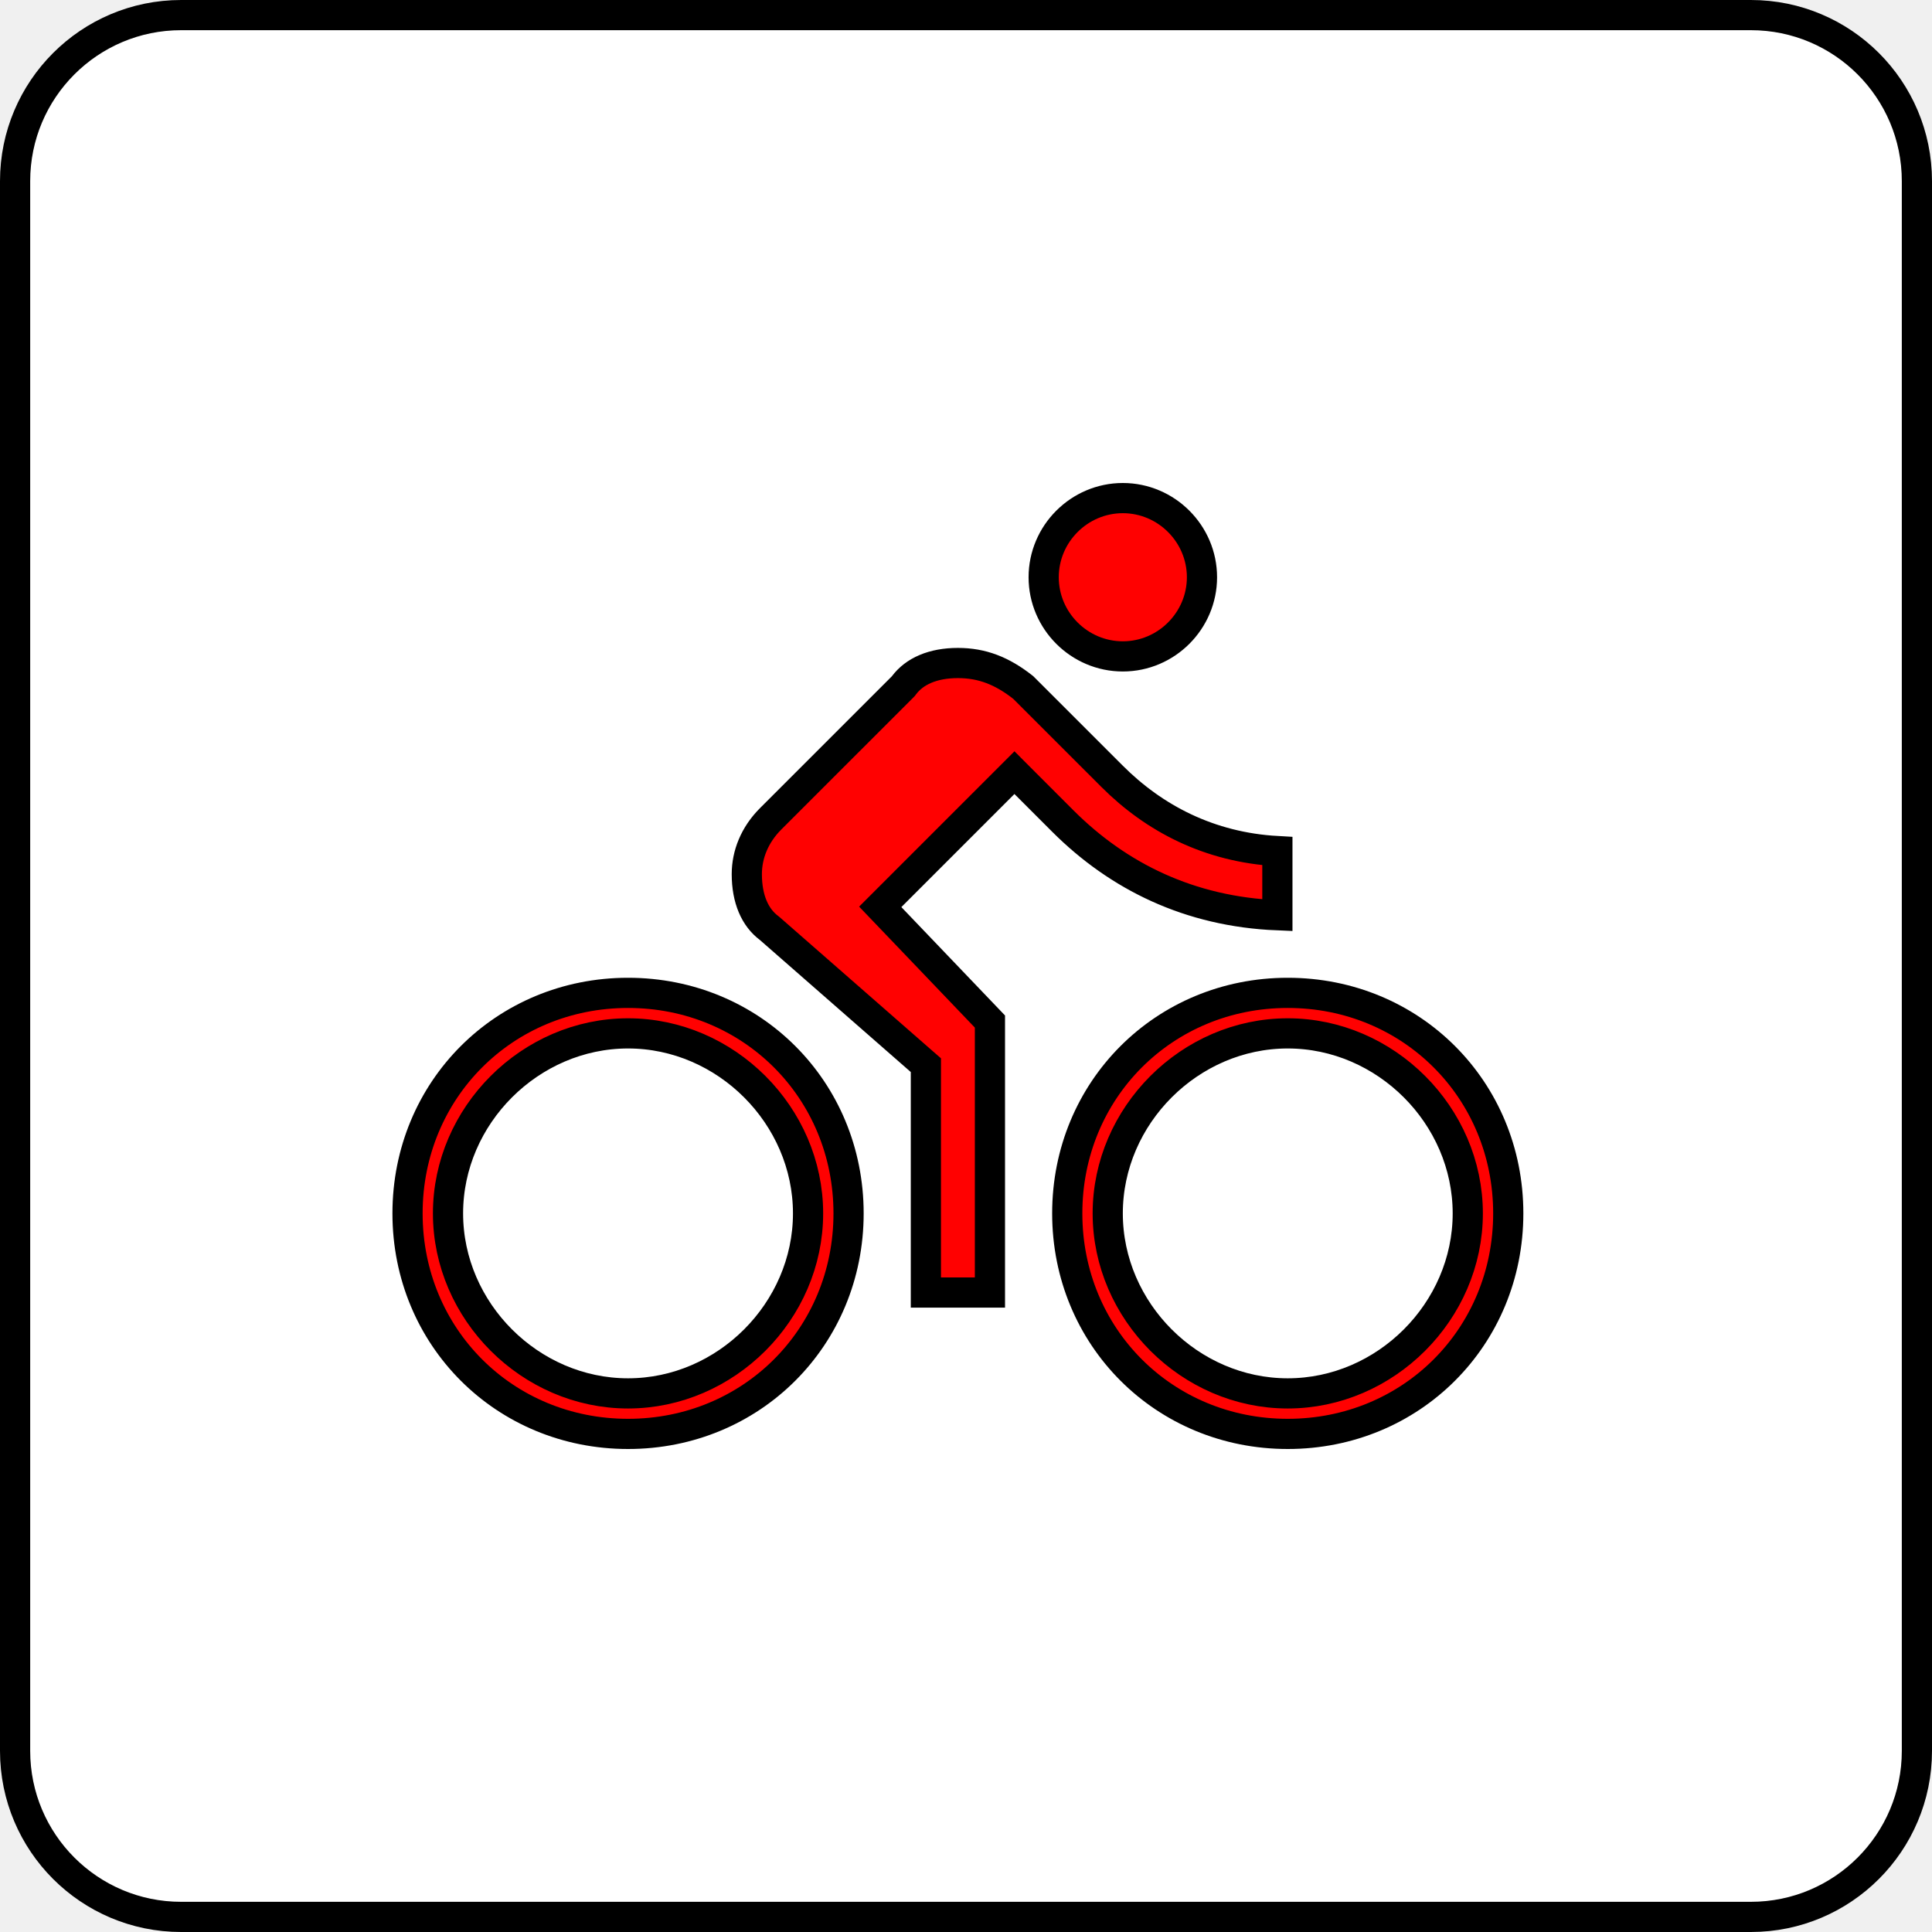
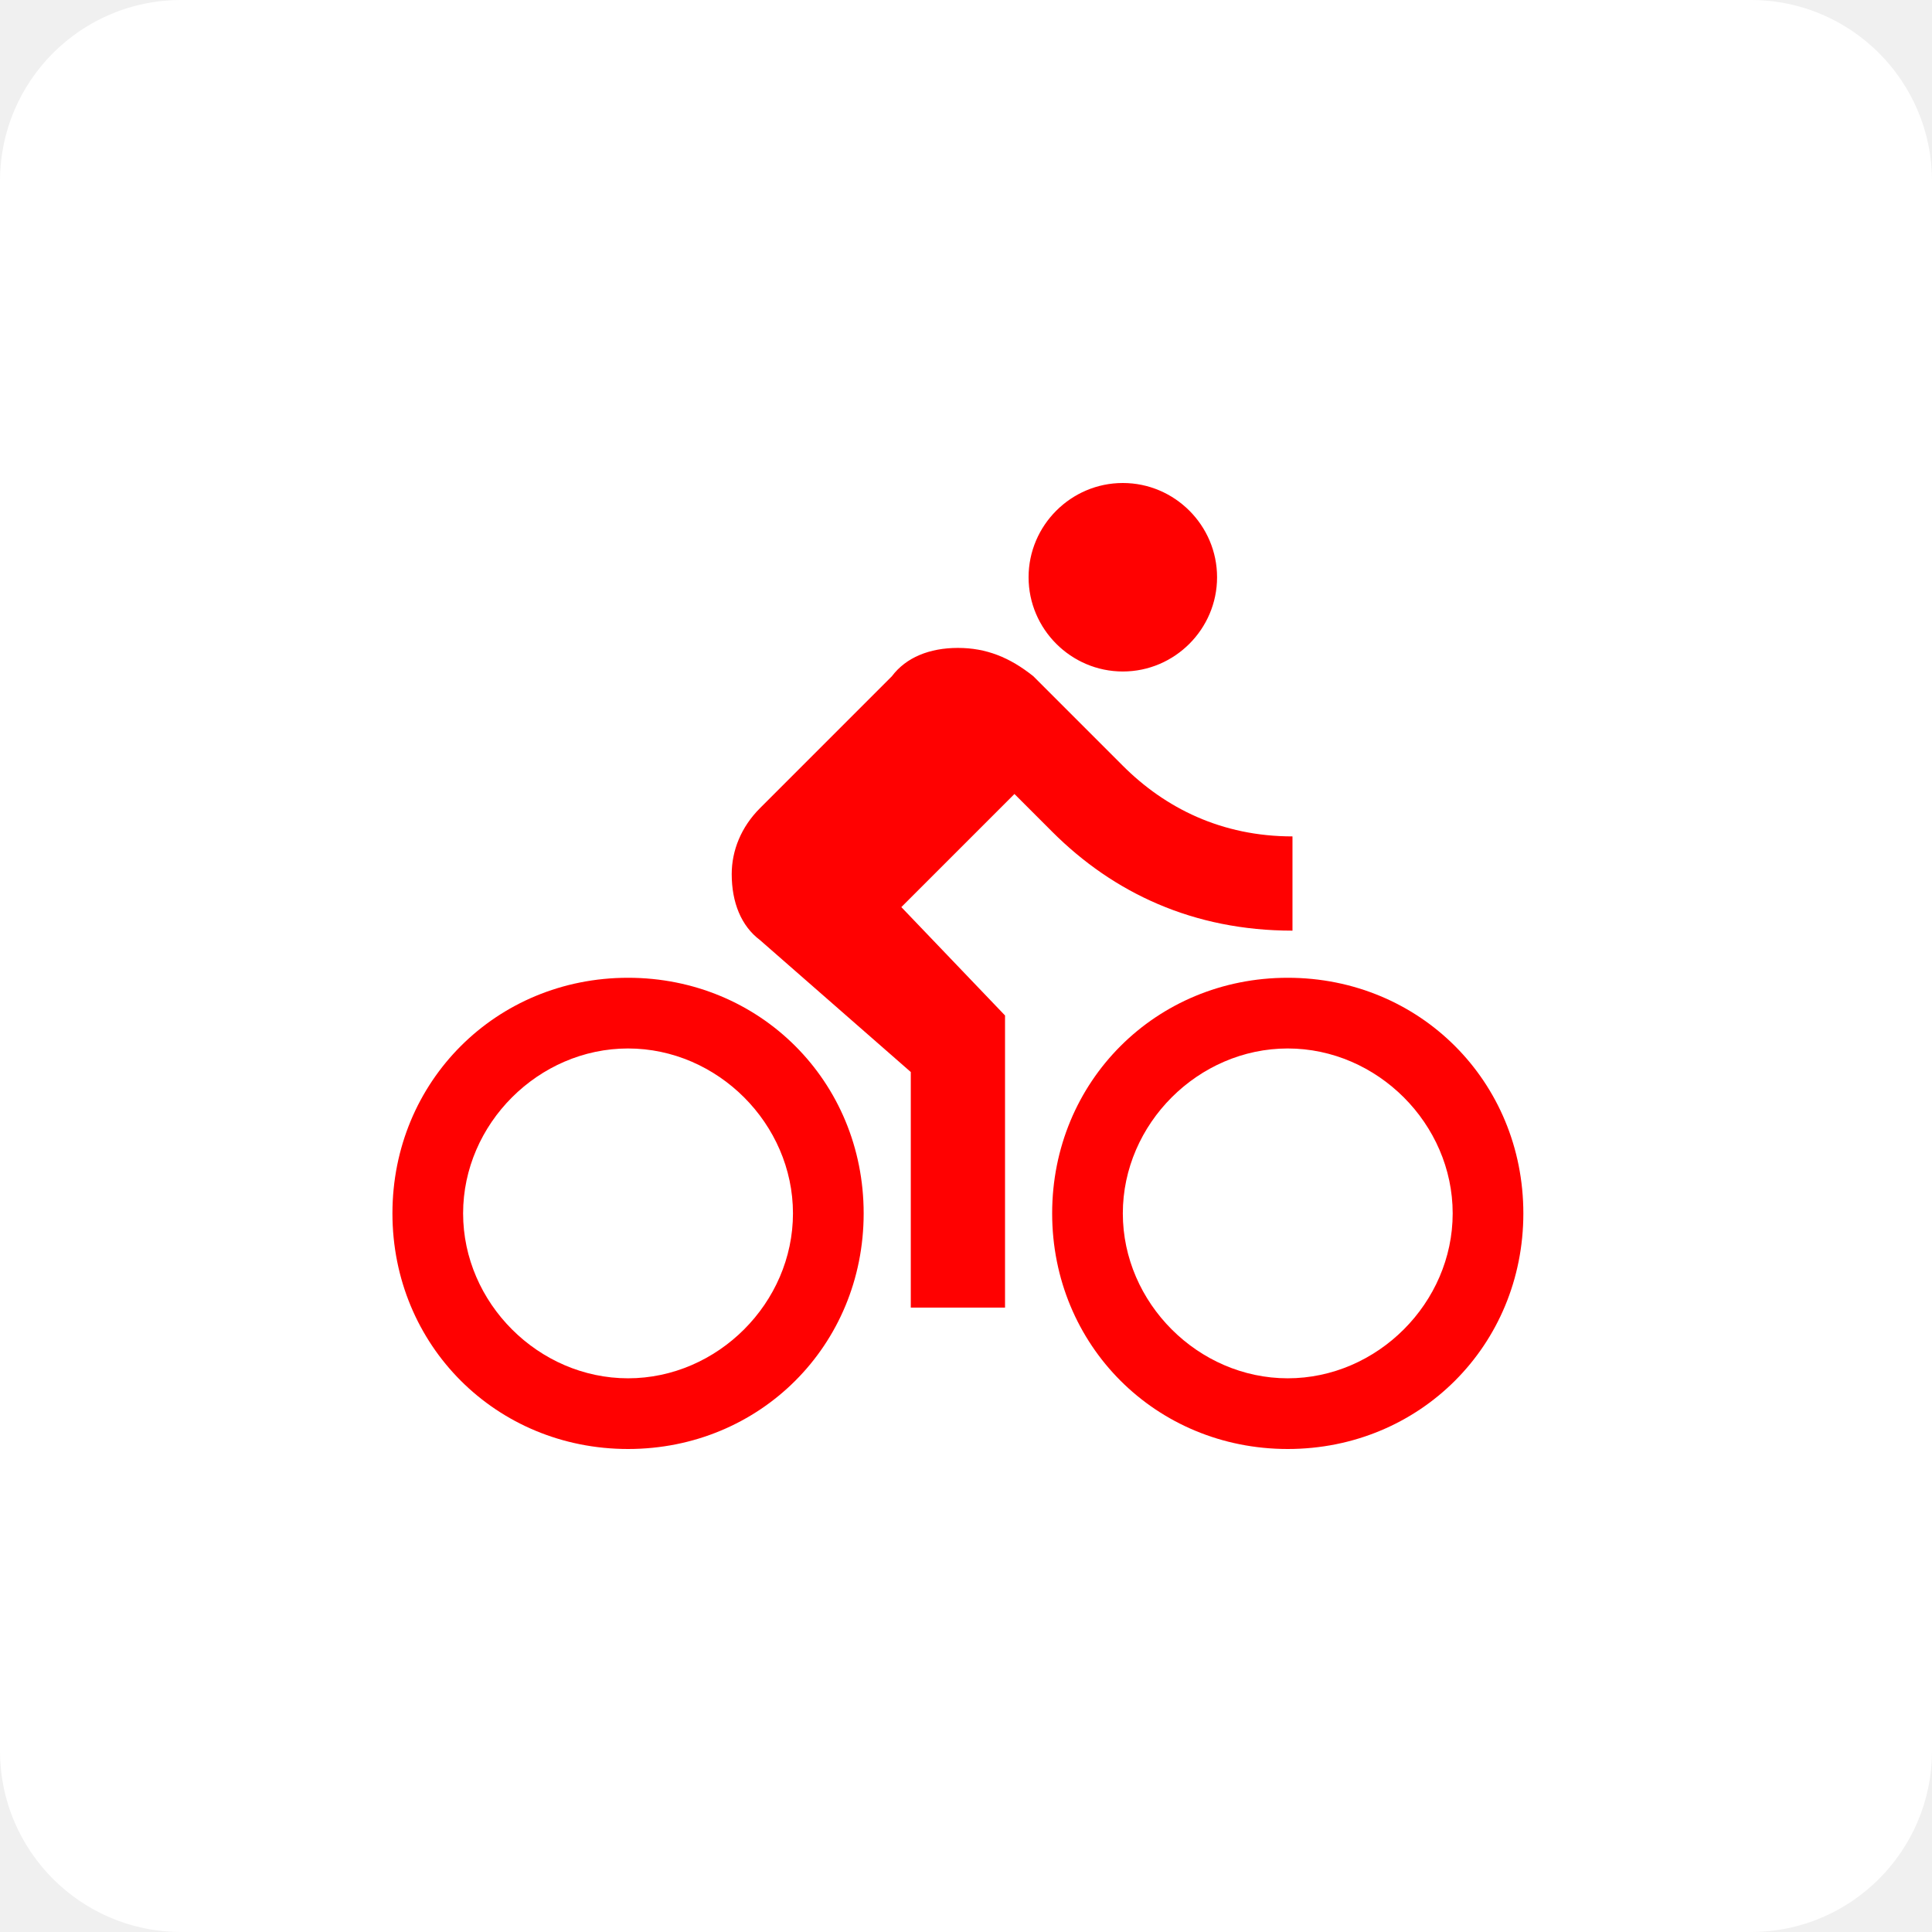
<svg xmlns="http://www.w3.org/2000/svg" width="64" height="64" viewBox="0 0 64 64" fill="none">
-   <rect x="0.5" y="0.5" width="63" height="63" rx="5.5" fill="white" stroke="black" />
-   <path d="M29.505 29.695L29.159 30.041L29.497 30.394L32.793 33.84V42.817H30.671V35.512V35.285L30.5 35.136L25.505 30.765L25.491 30.753L25.476 30.741C25.013 30.395 24.739 29.787 24.739 28.956C24.739 28.312 24.995 27.658 25.529 27.124L29.9 22.754L29.925 22.728L29.946 22.7C30.293 22.238 30.901 21.963 31.732 21.963C32.529 21.963 33.196 22.22 33.896 22.774L36.842 25.719C38.229 27.107 40.058 28.069 42.315 28.194V30.319C39.407 30.199 37.044 29.034 35.207 27.198L33.958 25.949L33.605 25.595L33.251 25.949L29.505 29.695ZM39.817 19.122C39.817 20.563 38.636 21.744 37.195 21.744C35.754 21.744 34.573 20.563 34.573 19.122C34.573 17.681 35.754 16.5 37.195 16.5C38.636 16.5 39.817 17.681 39.817 19.122ZM13.5 40.195C13.5 36.1 16.71 32.89 20.805 32.89C24.899 32.89 28.11 36.1 28.11 40.195C28.11 44.29 24.899 47.5 20.805 47.5C16.71 47.5 13.5 44.29 13.5 40.195ZM14.841 40.195C14.841 43.437 17.563 46.158 20.805 46.158C24.047 46.158 26.768 43.437 26.768 40.195C26.768 36.953 24.047 34.232 20.805 34.232C17.563 34.232 14.841 36.953 14.841 40.195ZM35.354 40.195C35.354 36.1 38.564 32.89 42.658 32.89C46.753 32.89 49.963 36.1 49.963 40.195C49.963 44.29 46.753 47.5 42.658 47.5C38.564 47.5 35.354 44.29 35.354 40.195ZM36.695 40.195C36.695 43.437 39.416 46.158 42.658 46.158C45.901 46.158 48.622 43.437 48.622 40.195C48.622 36.953 45.901 34.232 42.658 34.232C39.416 34.232 36.695 36.953 36.695 40.195Z" fill="#FF0101" stroke="black" />
+   <rect width="64" height="64" rx="6" fill="white" />
+   <path d="M37.195 22.244C38.912 22.244 40.317 20.839 40.317 19.122C40.317 17.405 38.912 16 37.195 16C35.478 16 34.073 17.405 34.073 19.122C34.073 20.839 35.478 22.244 37.195 22.244ZM20.805 32.39C16.434 32.39 13 35.824 13 40.195C13 44.566 16.434 48 20.805 48C25.176 48 28.61 44.566 28.61 40.195C28.61 35.824 25.176 32.39 20.805 32.39ZM20.805 45.658C17.839 45.658 15.341 43.161 15.341 40.195C15.341 37.229 17.839 34.732 20.805 34.732C23.771 34.732 26.268 37.229 26.268 40.195C26.268 43.161 23.771 45.658 20.805 45.658ZM29.858 30.049L33.605 26.302L34.854 27.551C36.883 29.581 39.537 30.829 42.815 30.829V27.707C40.473 27.707 38.6 26.771 37.195 25.366L34.229 22.4C33.449 21.776 32.668 21.463 31.732 21.463C30.795 21.463 30.015 21.776 29.546 22.4L25.176 26.771C24.551 27.395 24.239 28.176 24.239 28.956C24.239 29.893 24.551 30.673 25.176 31.142L30.171 35.512V43.317H33.293V33.639L29.858 30.049ZM42.658 32.39C38.288 32.39 34.854 35.824 34.854 40.195C34.854 44.566 38.288 48 42.658 48C47.029 48 50.463 44.566 50.463 40.195C50.463 35.824 47.029 32.39 42.658 32.39ZM42.658 45.658C39.693 45.658 37.195 43.161 37.195 40.195C37.195 37.229 39.693 34.732 42.658 34.732C45.624 34.732 48.122 37.229 48.122 40.195C48.122 43.161 45.624 45.658 42.658 45.658Z" fill="#FF0101" />
</svg>
